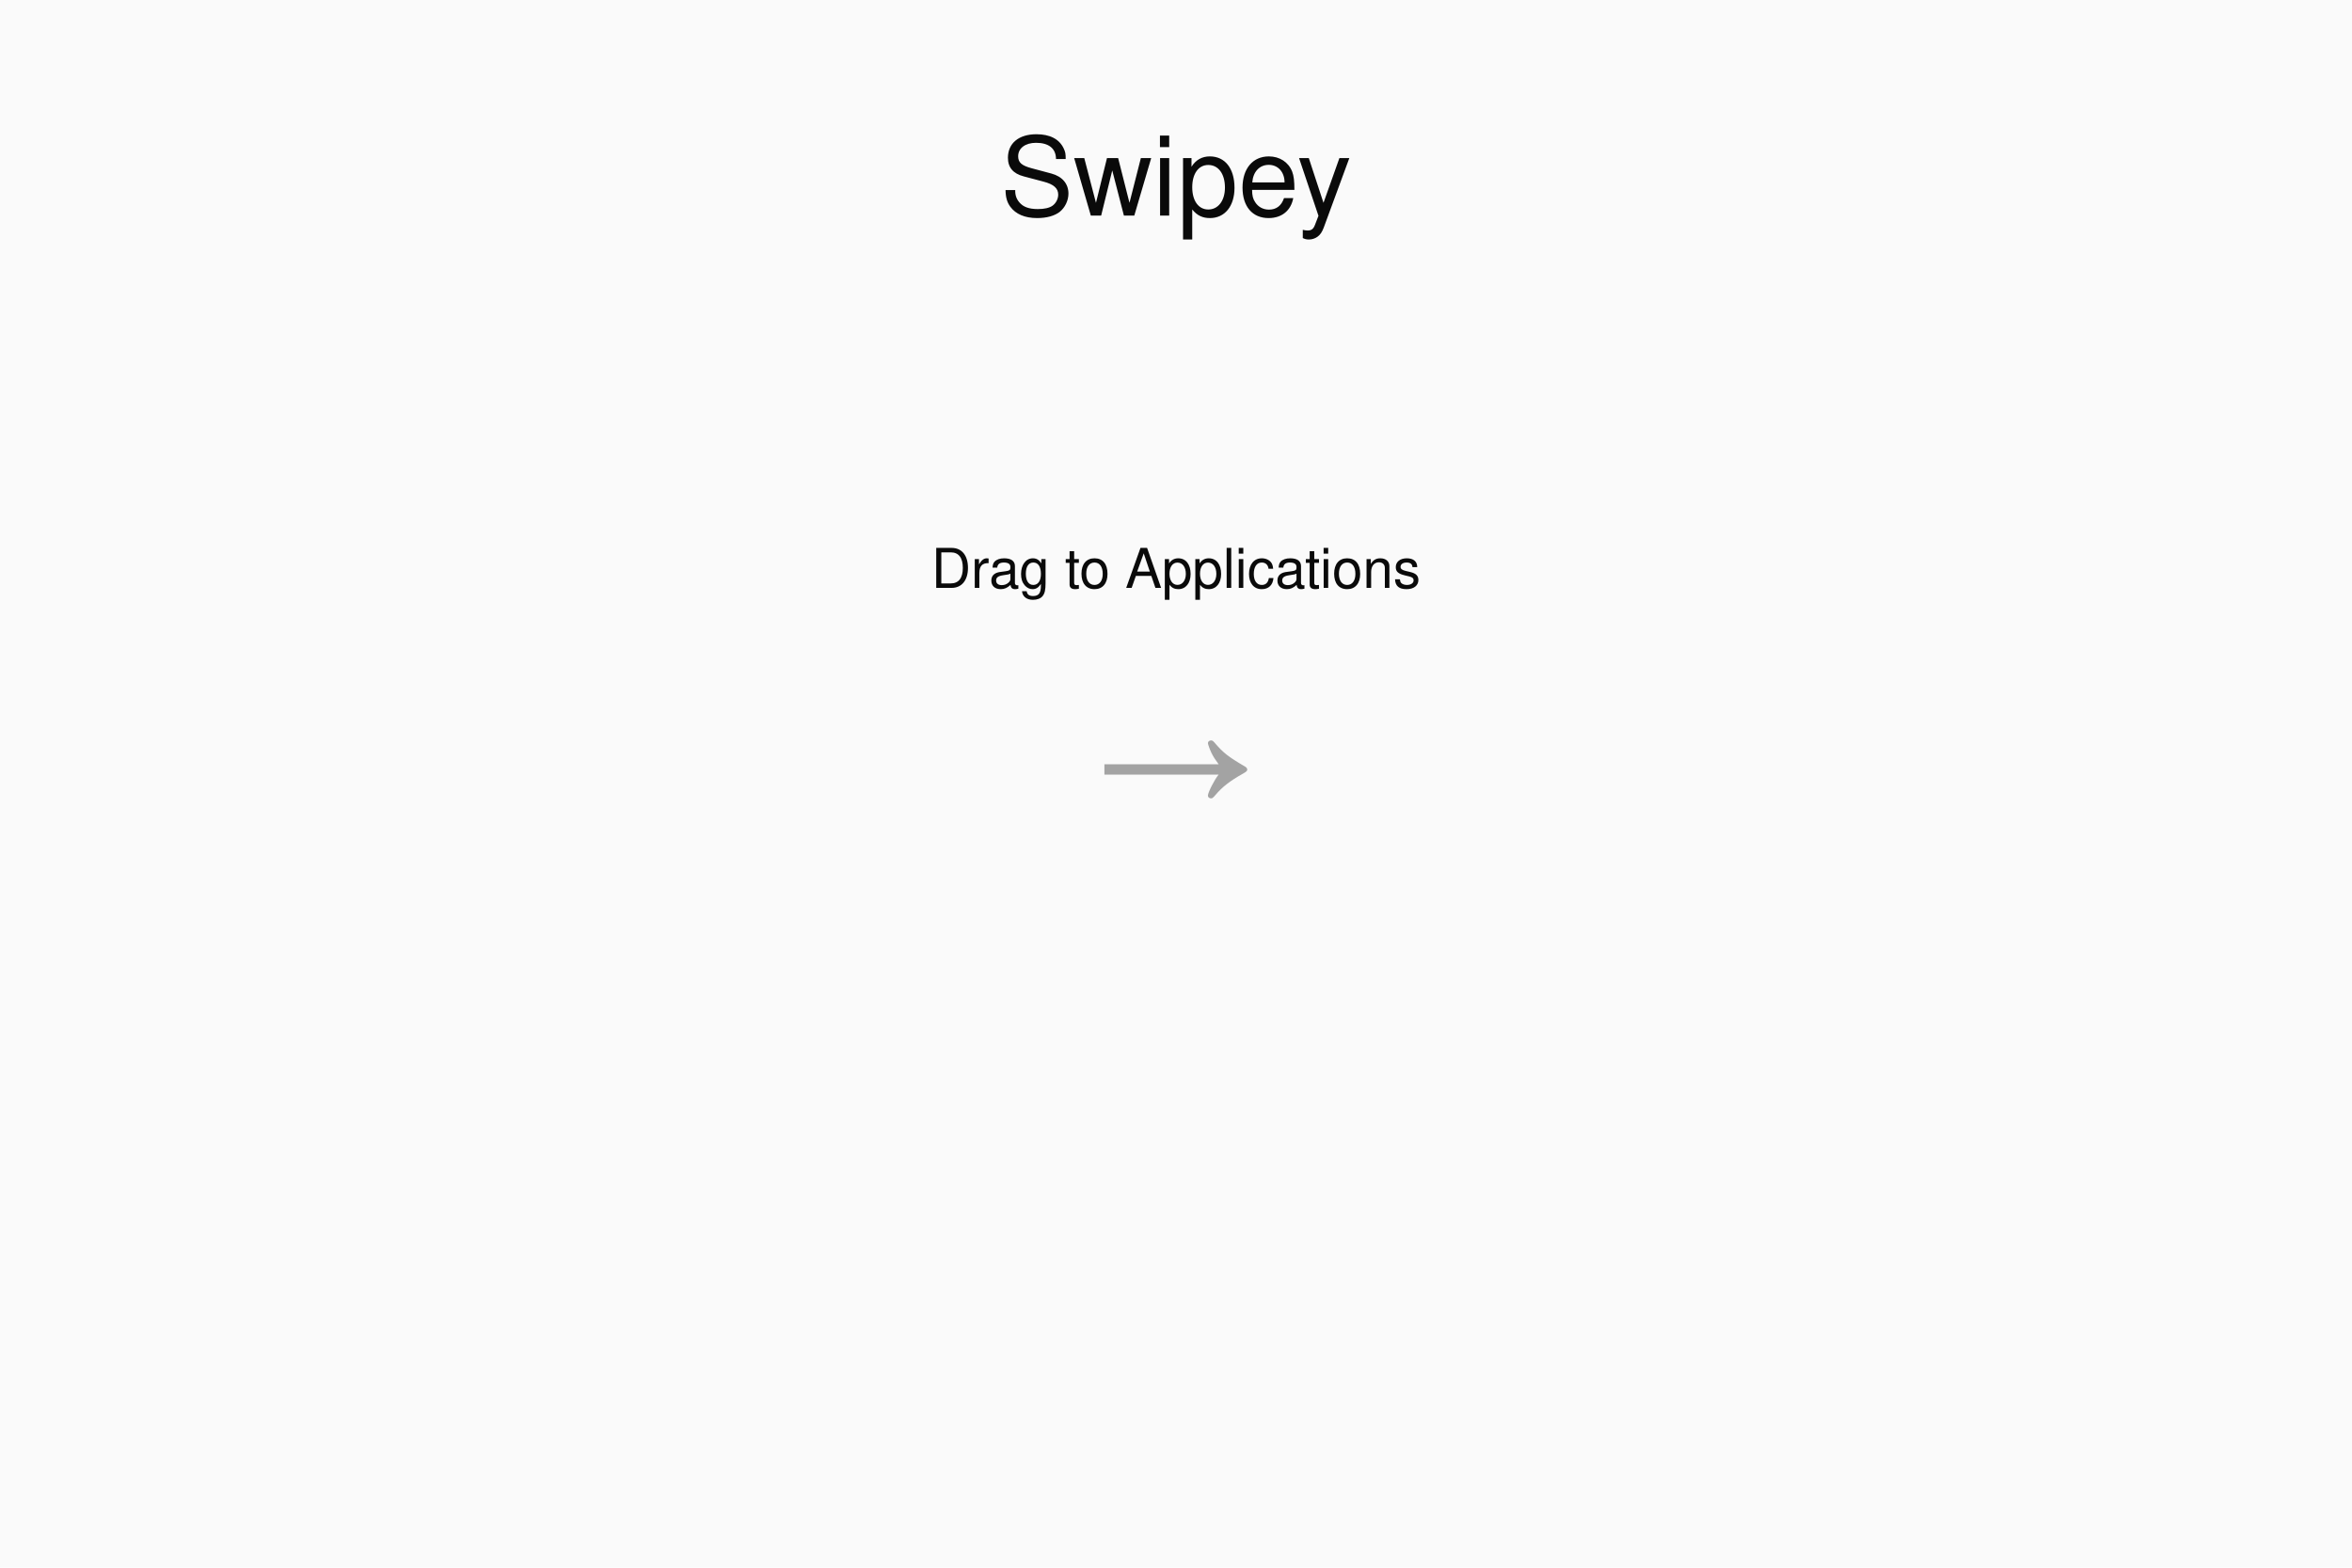
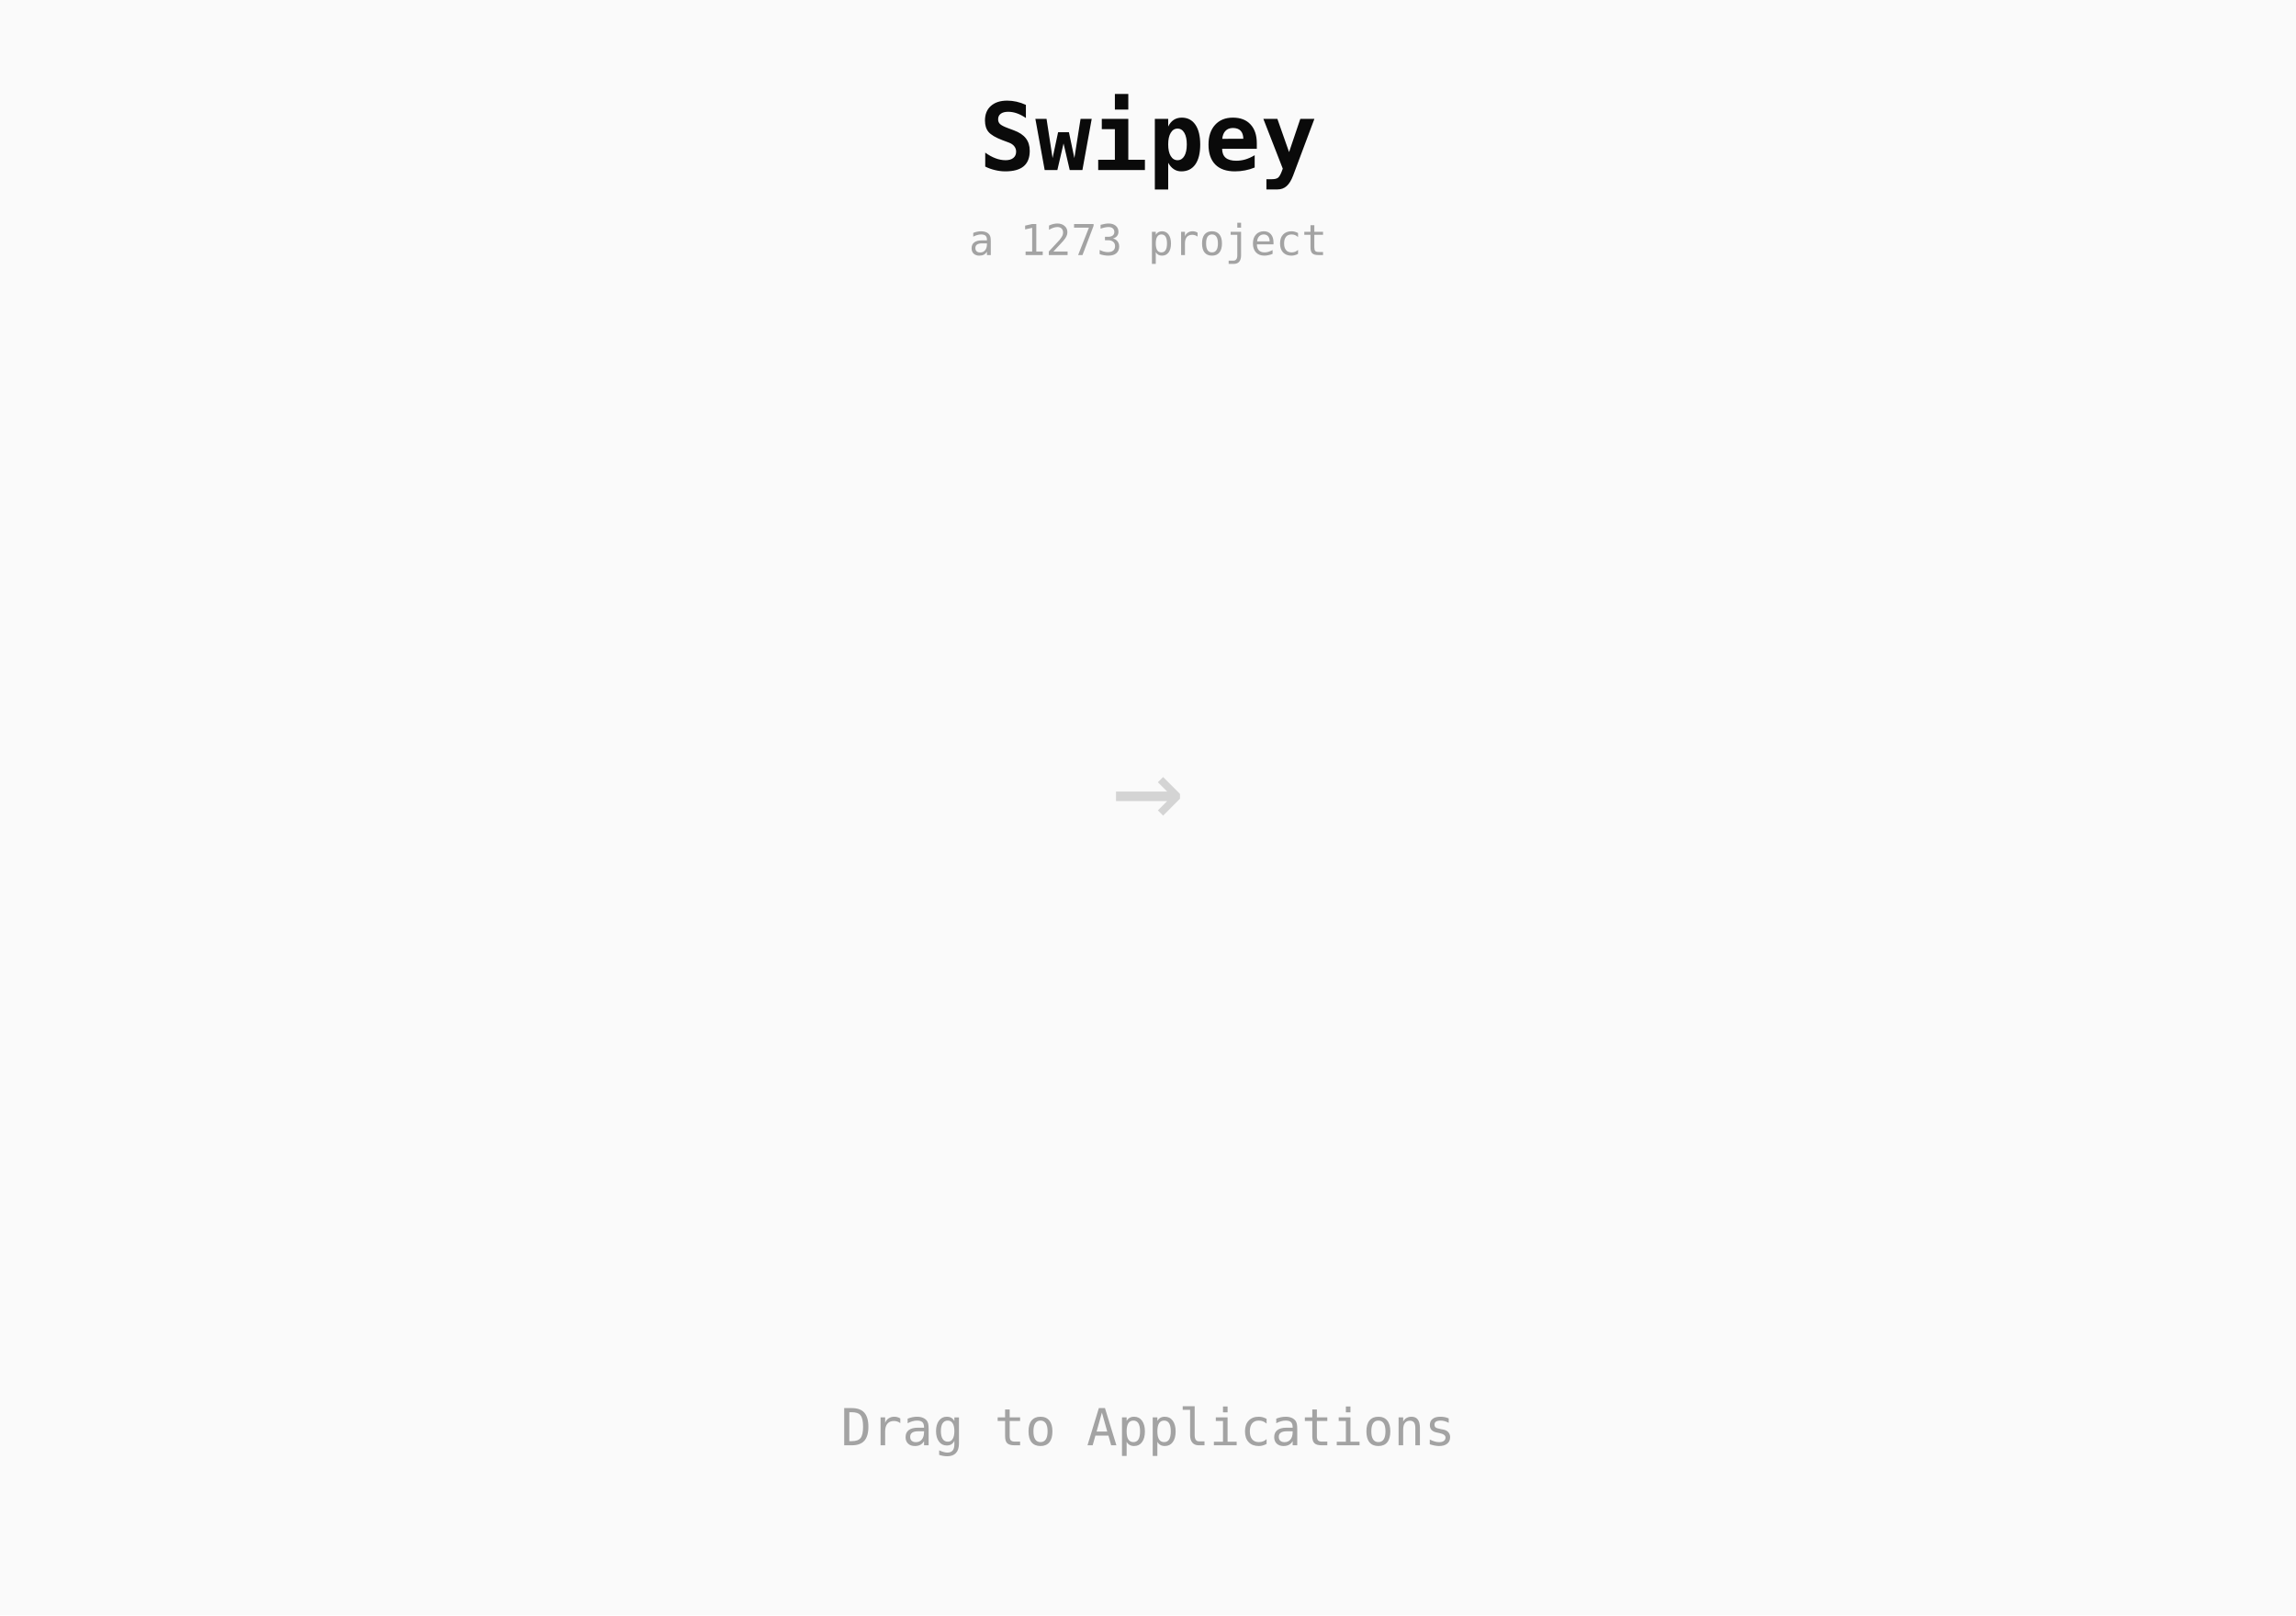
- <svg xmlns="http://www.w3.org/2000/svg" width="600" height="400" viewBox="0 0 600 400">
-   <rect width="600" height="400" fill="#fafafa" />
-   <text x="300" y="55" text-anchor="middle" font-family="Helvetica, Arial, sans-serif" font-size="28" font-weight="500" fill="#0a0a0a">Swipey</text>
-   <text x="300" y="150" text-anchor="middle" font-family="Helvetica, Arial, sans-serif" font-size="14" fill="#0a0a0a">Drag to Applications</text>
-   <text x="300" y="210" text-anchor="middle" font-family="Helvetica, Arial, sans-serif" font-size="44" fill="#a3a3a3">→</text>
+ <svg xmlns="http://www.w3.org/2000/svg" width="540" height="380" viewBox="0 0 540 380">
+   <rect width="540" height="380" fill="#fafafa" />
+   <text x="270" y="40" text-anchor="middle" font-family="SF Mono, SFMono-Regular, Menlo, monospace" font-size="22" font-weight="600" fill="#0a0a0a">Swipey</text>
+   <text x="270" y="60" text-anchor="middle" font-family="SF Mono, SFMono-Regular, Menlo, monospace" font-size="10" fill="#a3a3a3">a 1273 project</text>
+   <text x="270" y="195" text-anchor="middle" font-family="SF Mono, SFMono-Regular, Menlo, monospace" font-size="28" fill="#d4d4d4">→</text>
+   <text x="270" y="340" text-anchor="middle" font-family="SF Mono, SFMono-Regular, Menlo, monospace" font-size="12" fill="#a3a3a3">Drag to Applications</text>
</svg>
